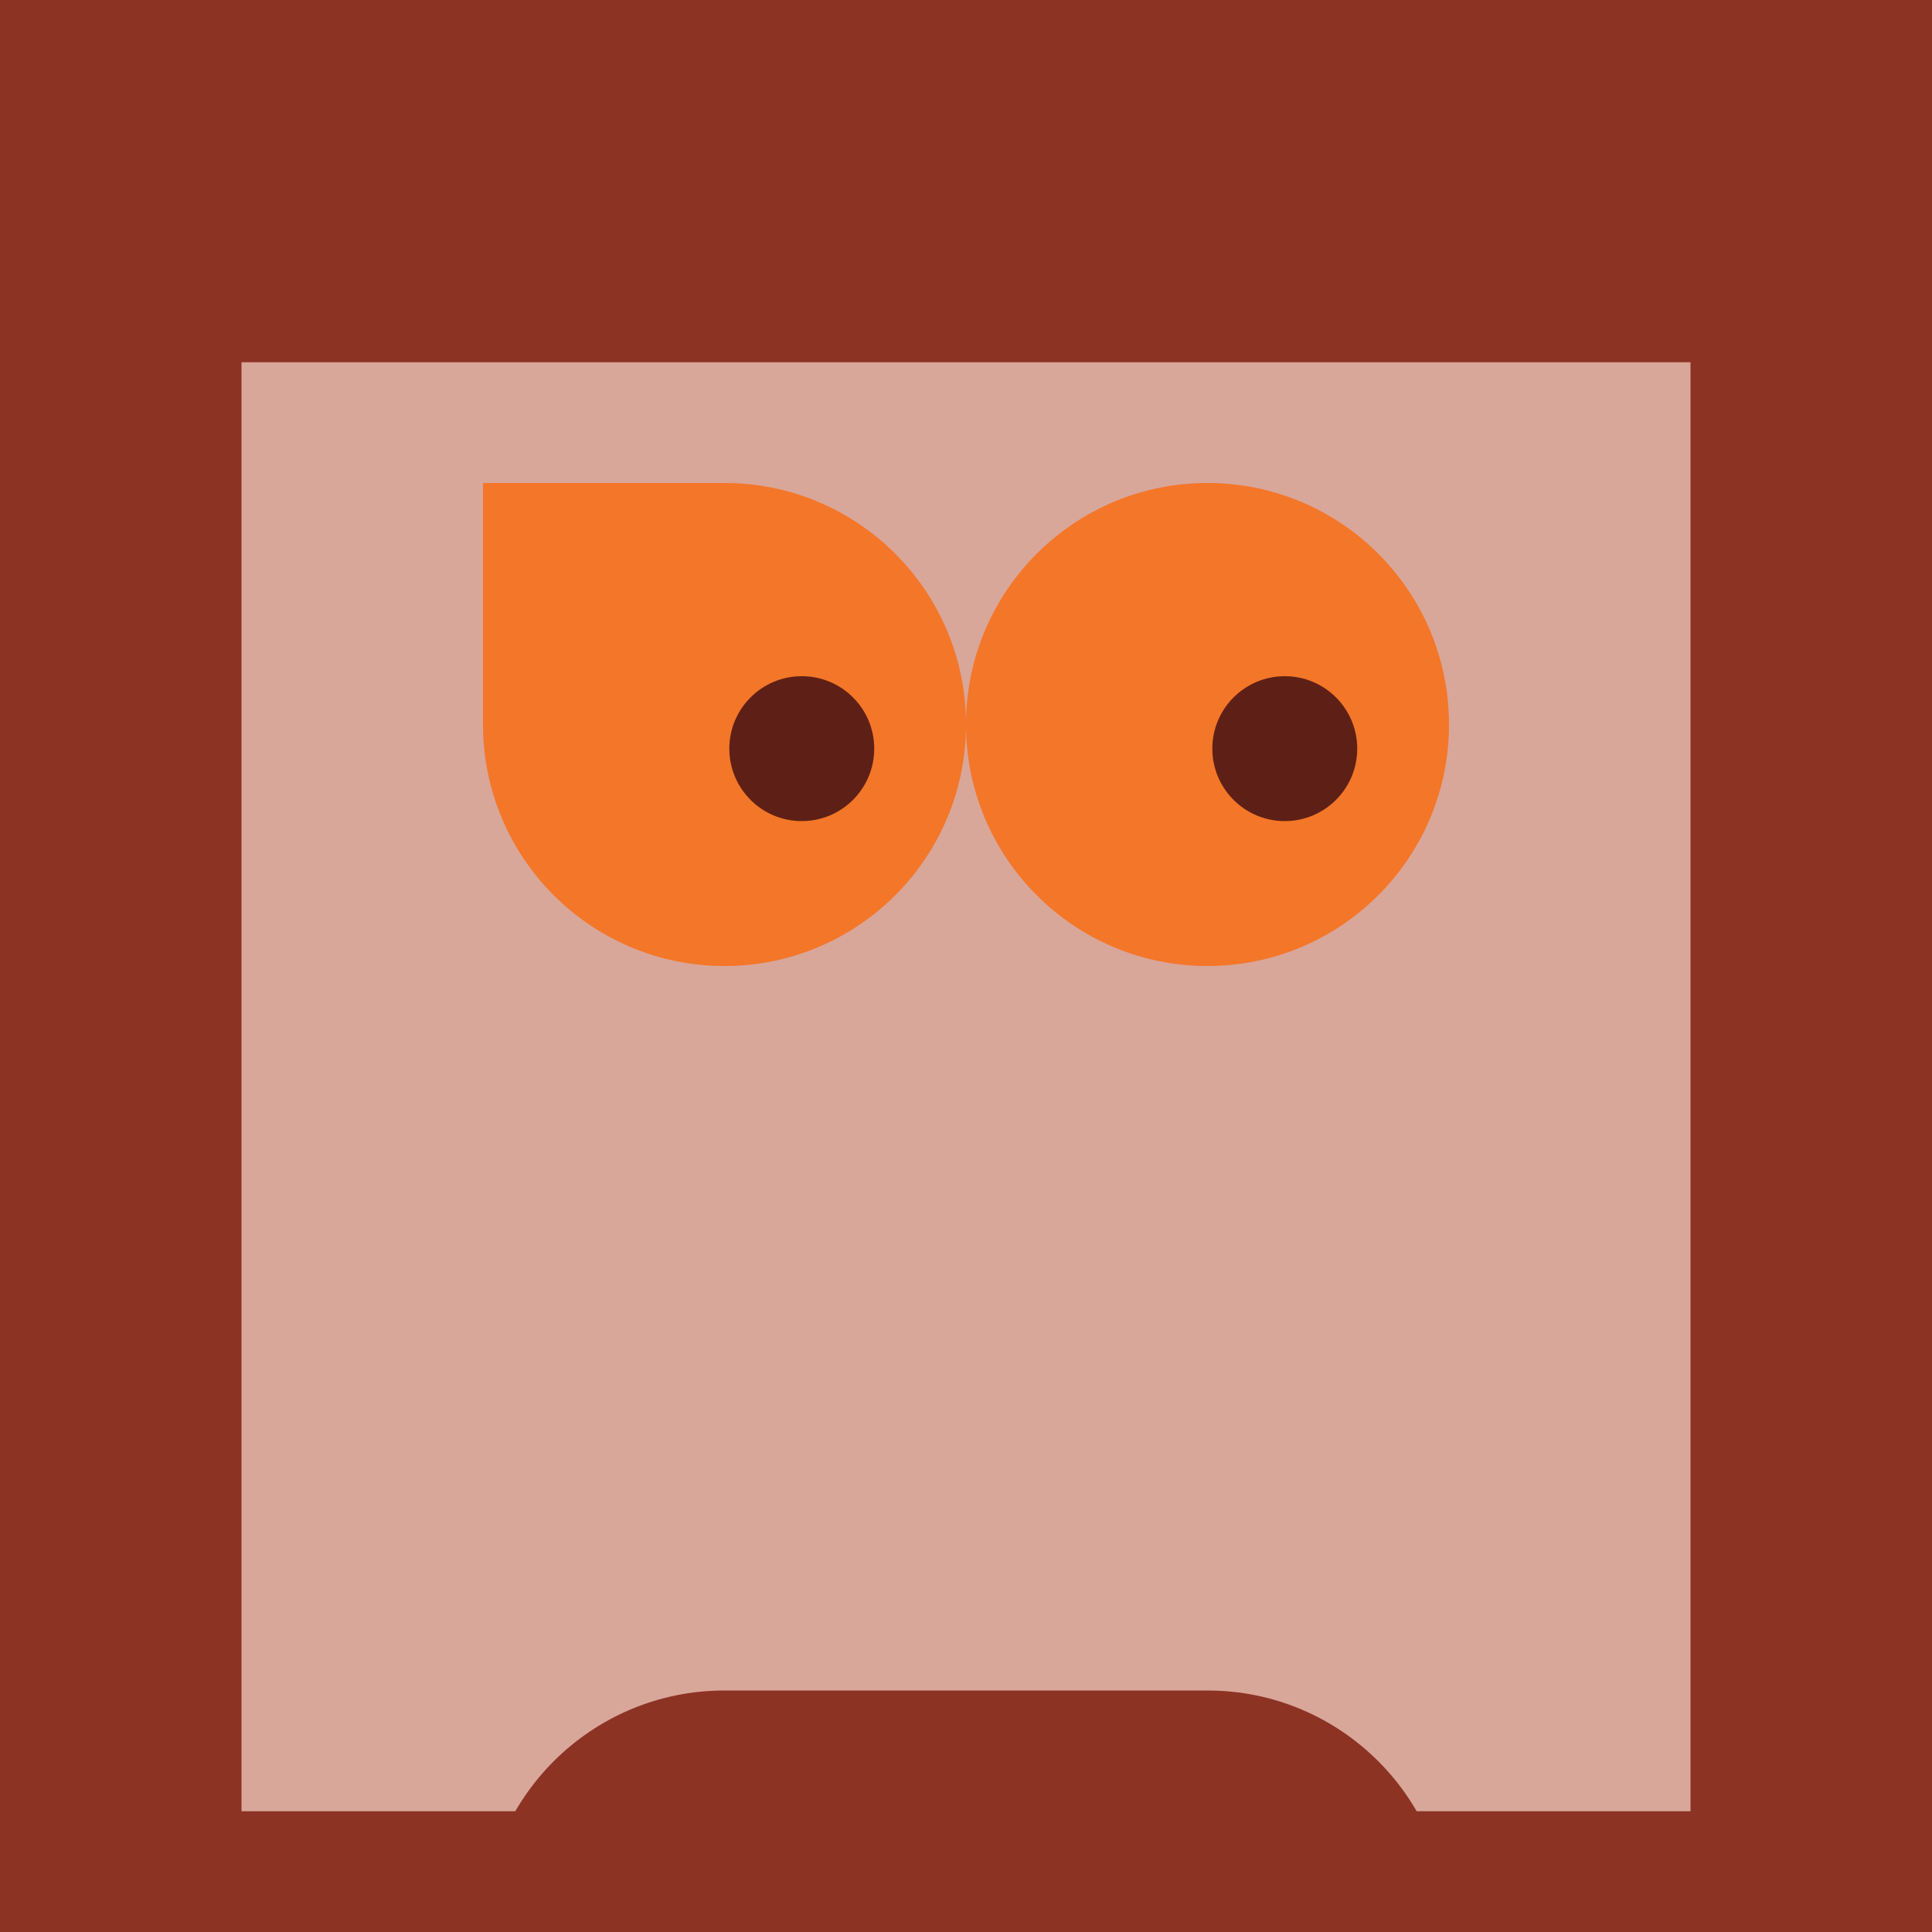
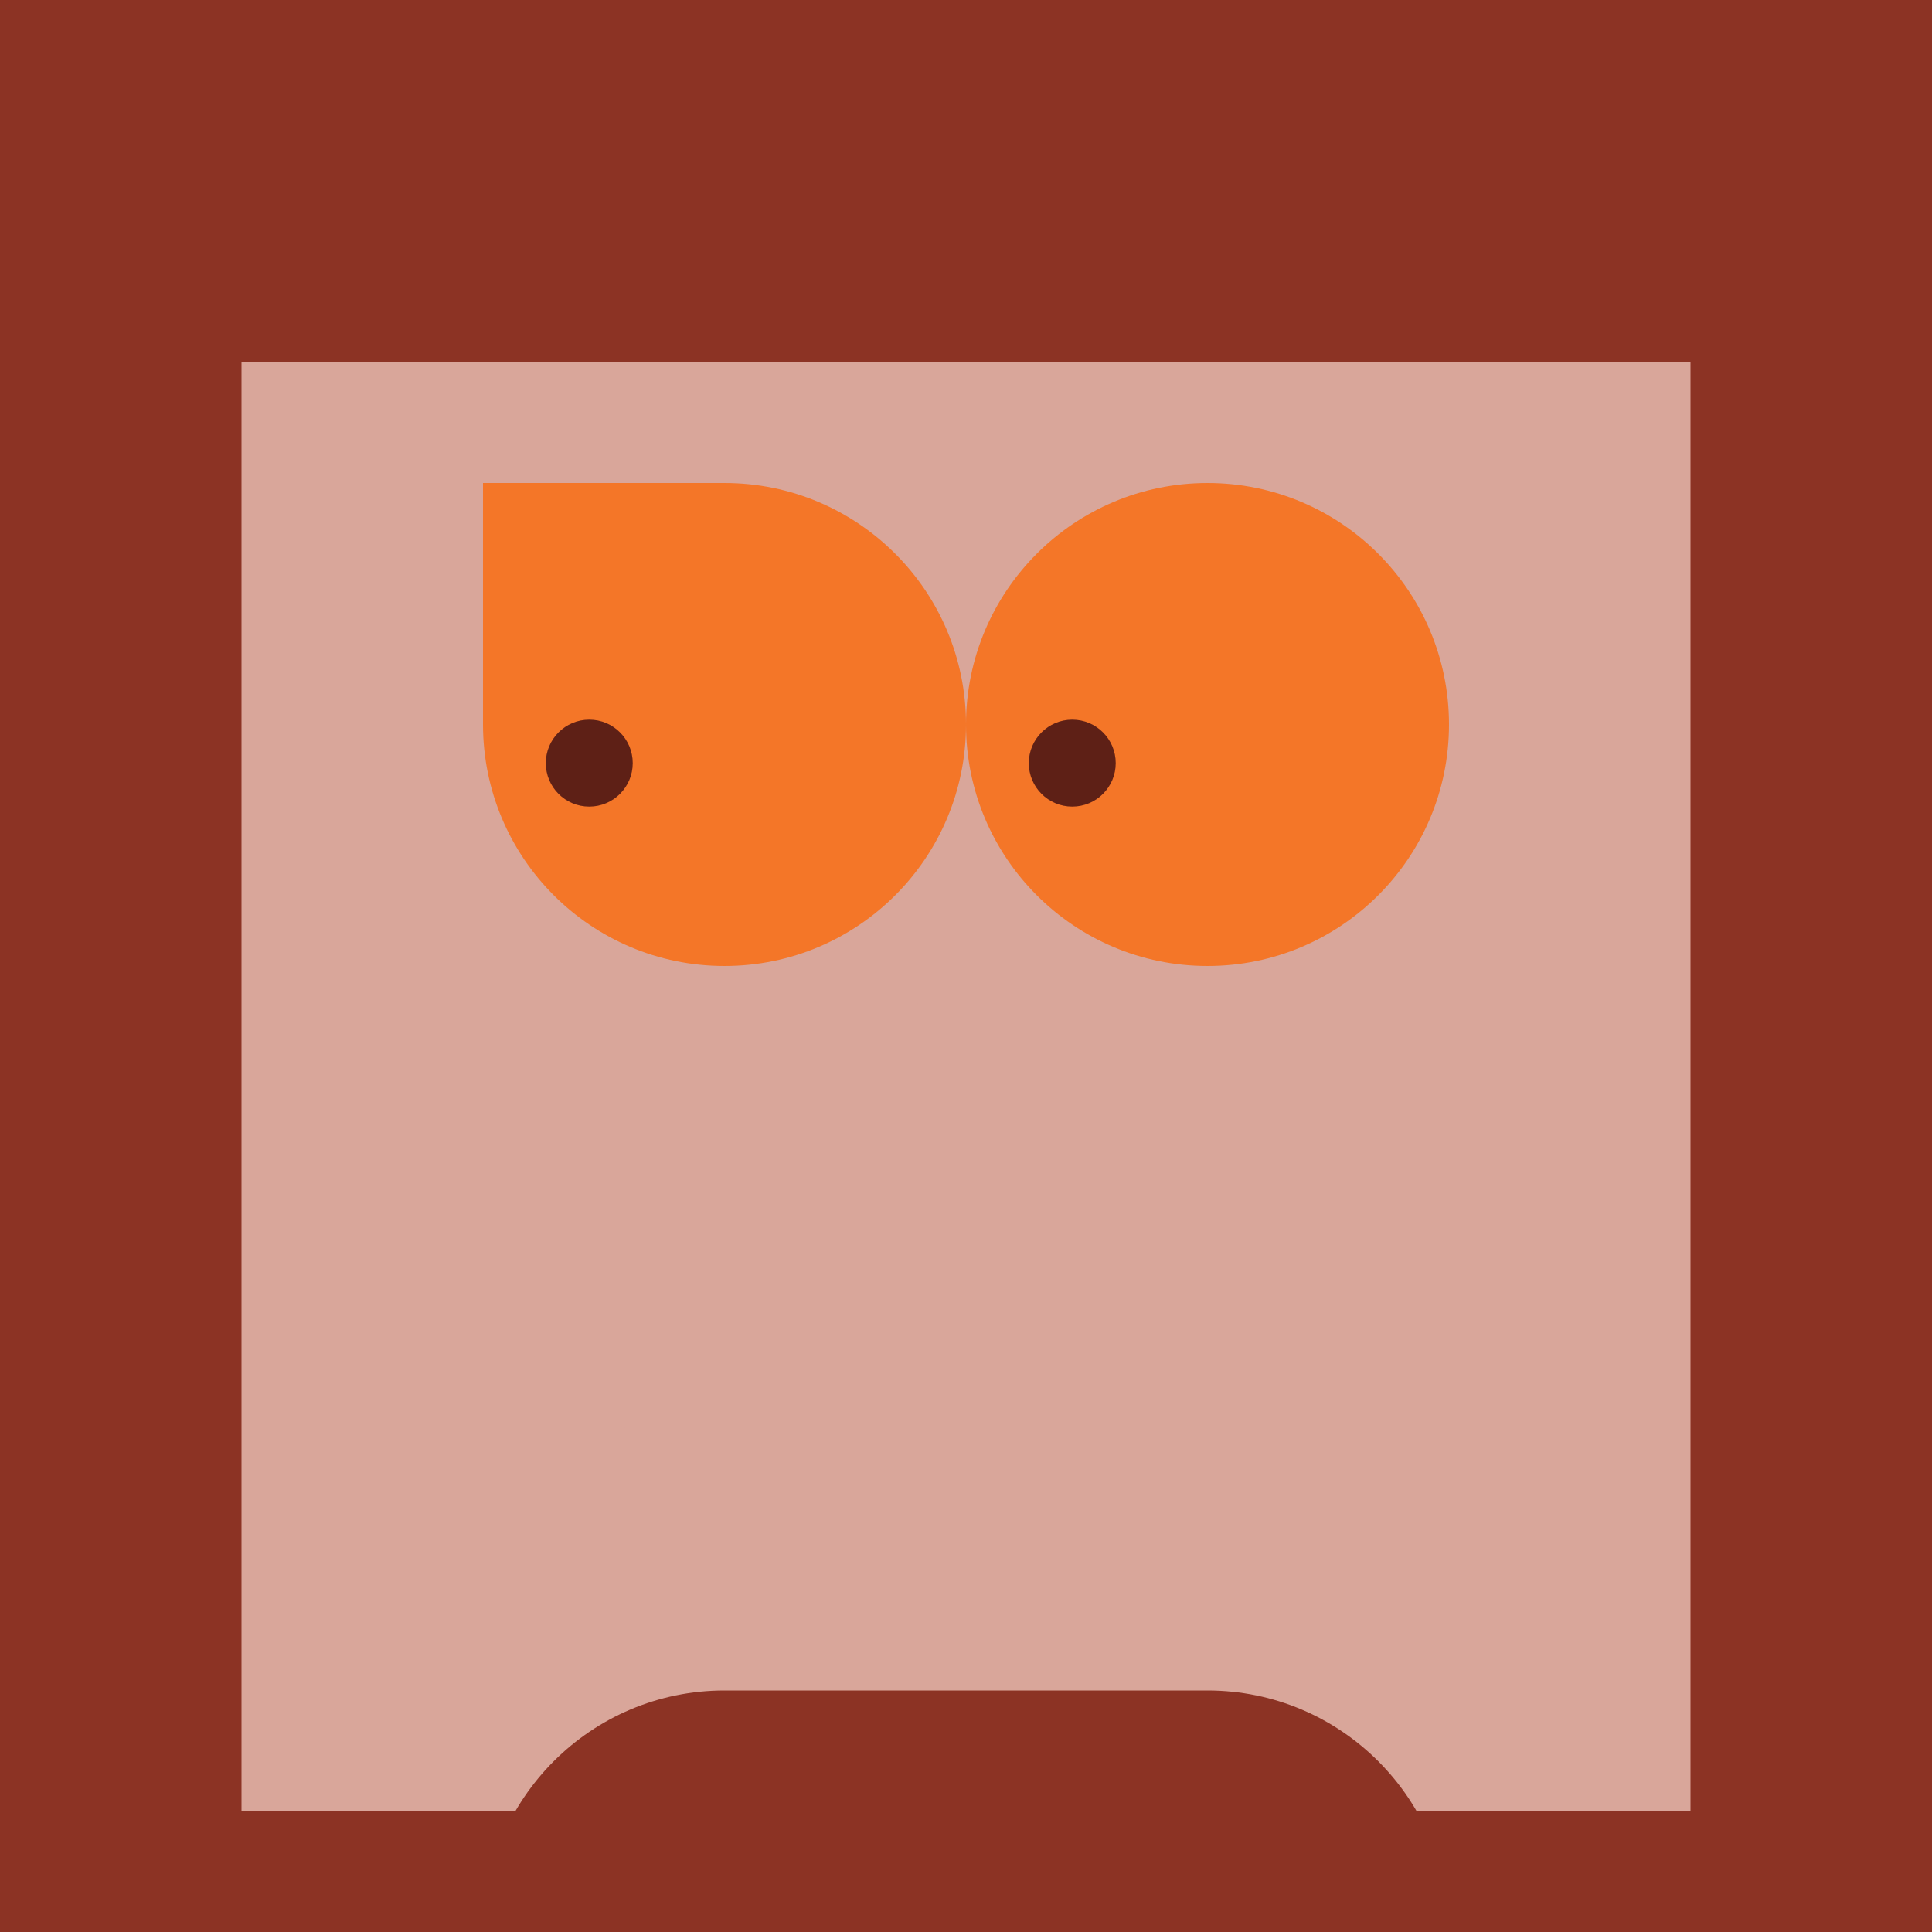
<svg xmlns="http://www.w3.org/2000/svg" width="1600" height="1600" viewBox="0 0 8 8" shape-rendering="geometricPrecision">
  <rect id="outer-field" fill="#8C3324" width="8" height="8" />
  <rect id="inner-field" fill="#D9A69A" x="1" y="1.5" width="6" height="6" />
  <g id="owl">
    <path id="bust" fill="#8C3324" d="M2 8A1 1 0 0 1 3 7L5 7A1 1 0 0 1 6 8Z" />
    <path id="face" fill="#D9A69A" d="M3 6A1 1 0 0 1 2 5L2 4L3.72 4L4 4.55L4.28 4L6 4L6 5A1 1 0 0 1 5 6Z" />
    <path id="eye-left" fill="#F47628" d="M3 2A1 1 0 1 1 2 3L2 2Z" />
    <circle id="eye-right" fill="#F47628" cx="5" cy="3" r="1" />
-     <circle id="pupil-left" fill="#5E2016" cx="3.32" cy="3.1" r="0.3" />
-     <circle id="pupil-right" fill="#5E2016" cx="5.32" cy="3.1" r="0.3" />
+     <circle id="pupil-left" fill="#5E2016" cx="2.44" cy="3.16" r="0.18" />
+     <circle id="pupil-right" fill="#5E2016" cx="4.44" cy="3.16" r="0.18" />
  </g>
</svg>
